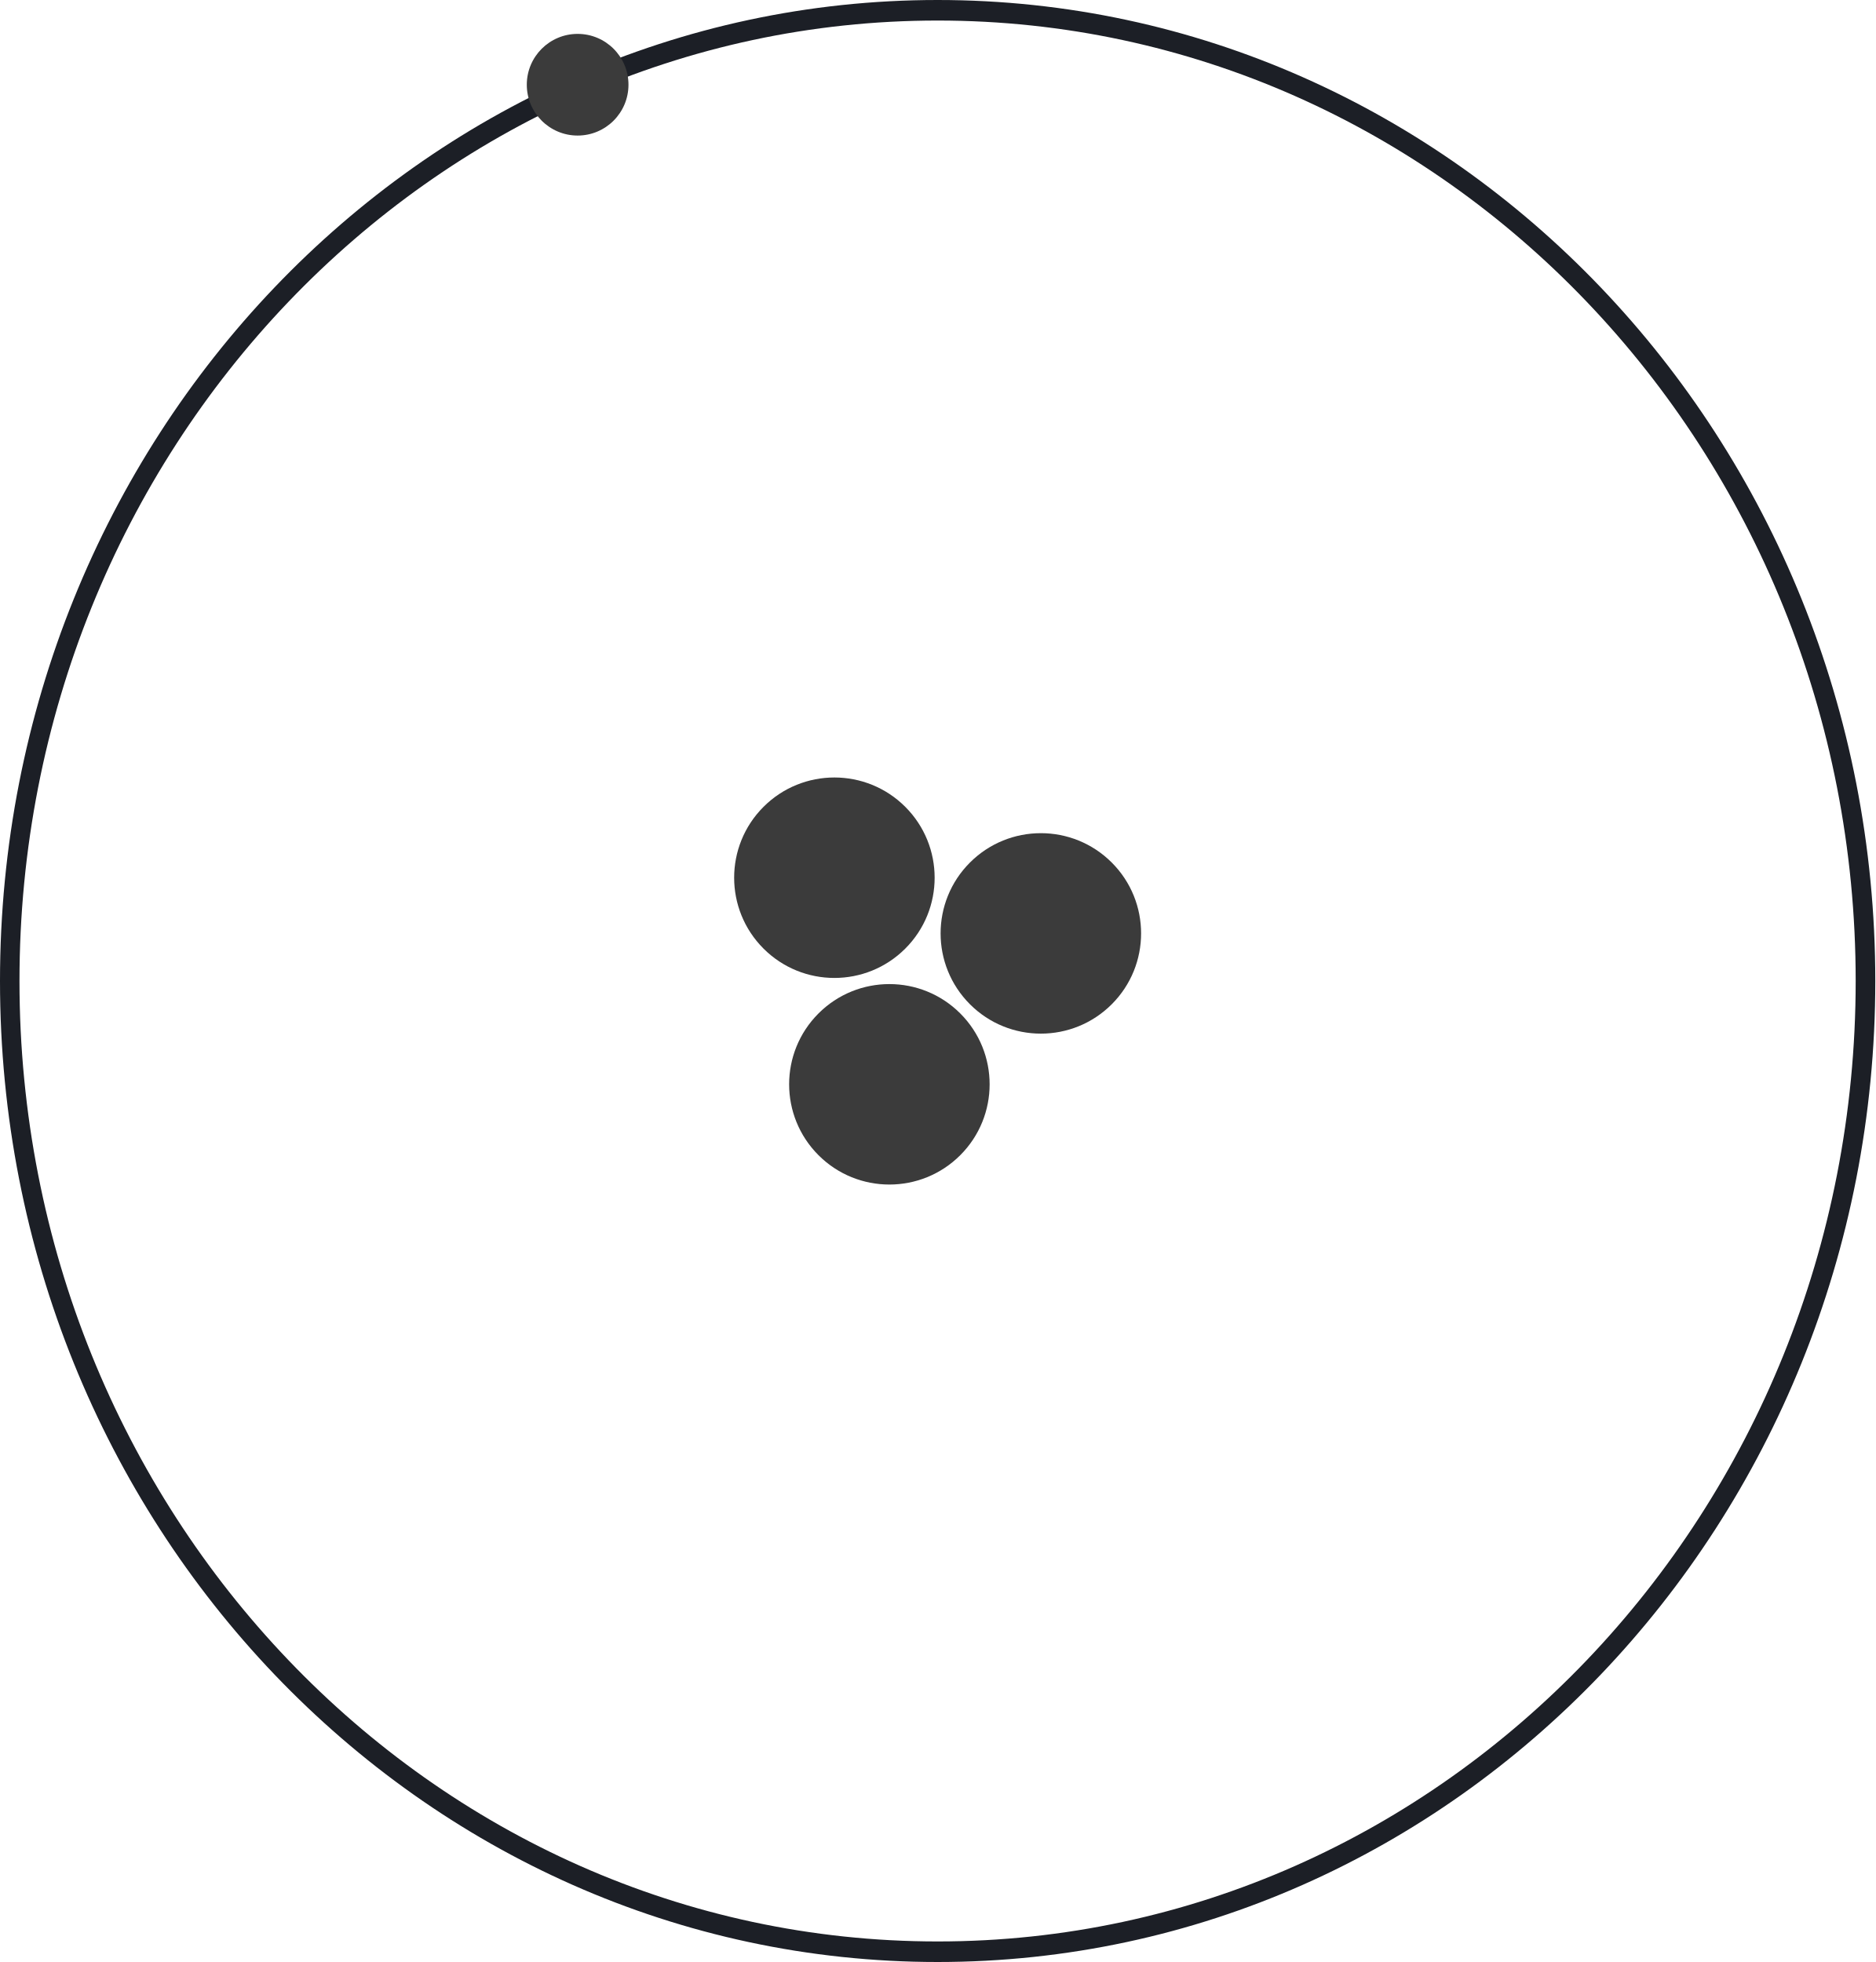
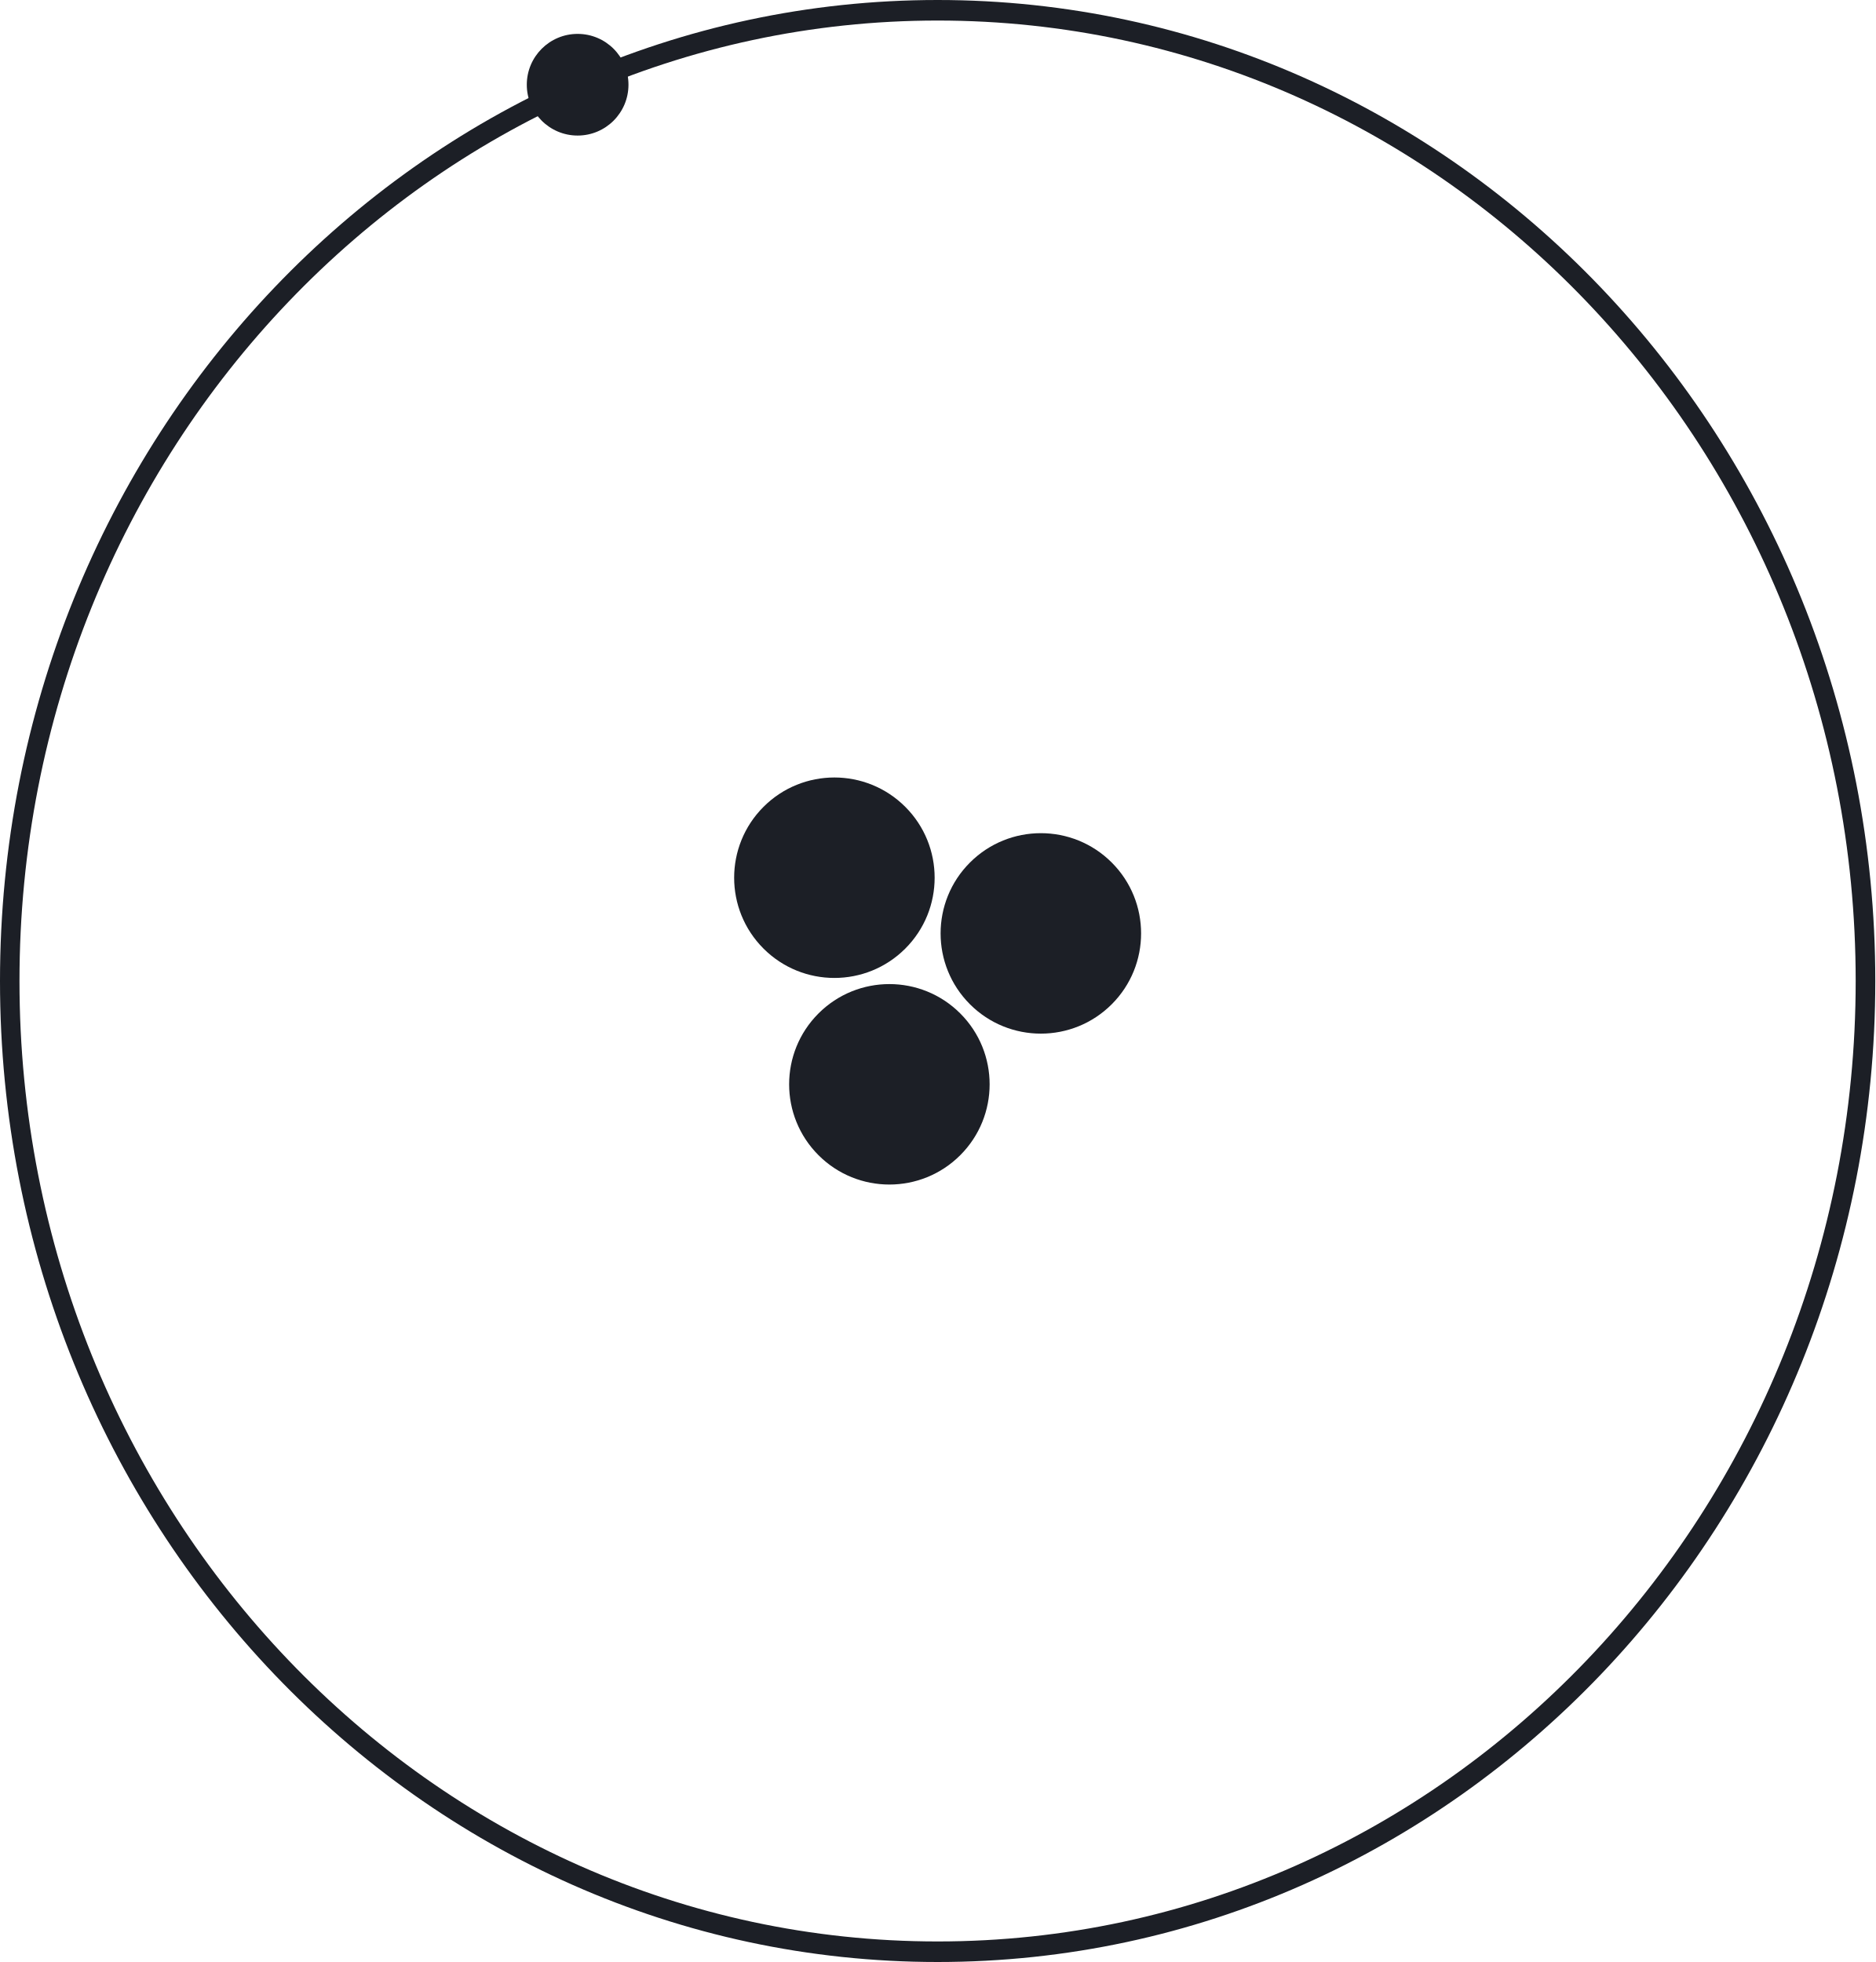
<svg xmlns="http://www.w3.org/2000/svg" width="436.25" height="456.5" id="svg2" version="1.1">
  <defs id="defs4" />
  <g id="layer1" transform="translate(-225.9405,-31.58421)">
    <path style="fill:#1c1f26;fill-opacity:1" d="m 259.844,71.781 c -120.471,0 -218.125,102.195 -218.125,228.25 0,126.055 97.654,228.25 218.125,228.25 120.471,0 218.125,-102.195 218.125,-228.25 0,-126.055 -97.654,-228.25 -218.125,-228.25 z m 0,4.781 c 117.954,0 213.562,100.048 213.562,223.469 C 473.406,423.452 377.797,523.5 259.844,523.5 141.89,523.5 46.25,423.452 46.25,300.031 46.25,176.611 141.89,76.562 259.844,76.562 z" id="path3112" transform="translate(184.2218,-40.19704)" />
  </g>
  <g id="layer2" transform="translate(-81.9158,-31.58421)">
-     <g id="g2997" transform="matrix(-0.258819,-0.9659258,0.9659258,-0.258819,129.8728,611.3308)" style="fill:#3b3b3b;fill-opacity:1">
-       <path transform="matrix(1.006186,-0.5809218,0.5809218,1.006186,-135.7815,130.4541)" d="m 279.91,300.035 c 0,11.085 -8.987,20.072 -20.072,20.072 -11.085,0 -20.072,-8.987 -20.072,-20.072 0,-11.085 8.987,-20.072 20.072,-20.072 11.085,0 20.072,8.987 20.072,20.072 z" id="path3128" style="fill:#3b3b3b;fill-opacity:1" />
-       <path style="fill:#3b3b3b;fill-opacity:1" id="path3130" d="m 279.91,300.035 c 0,11.085 -8.987,20.072 -20.072,20.072 -11.085,0 -20.072,-8.987 -20.072,-20.072 0,-11.085 8.987,-20.072 20.072,-20.072 11.085,0 20.072,8.987 20.072,20.072 z" transform="matrix(1.006186,-0.5809218,0.5809218,1.006186,-110.8362,87.41682)" />
-       <path transform="matrix(1.006186,-0.5809218,0.5809218,1.006186,-160.5781,87.33059)" d="m 279.91,300.035 c 0,11.085 -8.987,20.072 -20.072,20.072 -11.085,0 -20.072,-8.987 -20.072,-20.072 0,-11.085 8.987,-20.072 20.072,-20.072 11.085,0 20.072,8.987 20.072,20.072 z" id="path3132" style="fill:#3b3b3b;fill-opacity:1" />
+     <g id="g2997" transform="matrix(-0.258819,-0.9659258,0.9659258,-0.258819,129.8728,611.3308)" style="fill:#1c1f26;fill-opacity:1">
+       <path transform="matrix(1.006186,-0.5809218,0.5809218,1.006186,-135.7815,130.4541)" d="m 279.91,300.035 c 0,11.085 -8.987,20.072 -20.072,20.072 -11.085,0 -20.072,-8.987 -20.072,-20.072 0,-11.085 8.987,-20.072 20.072,-20.072 11.085,0 20.072,8.987 20.072,20.072 z" id="path3128" style="fill:#1c1f26;fill-opacity:1" />
+       <path style="fill:#1c1f26;fill-opacity:1" id="path3130" d="m 279.91,300.035 c 0,11.085 -8.987,20.072 -20.072,20.072 -11.085,0 -20.072,-8.987 -20.072,-20.072 0,-11.085 8.987,-20.072 20.072,-20.072 11.085,0 20.072,8.987 20.072,20.072 z" transform="matrix(1.006186,-0.5809218,0.5809218,1.006186,-110.8362,87.41682)" />
+       <path transform="matrix(1.006186,-0.5809218,0.5809218,1.006186,-160.5781,87.33059)" d="m 279.91,300.035 c 0,11.085 -8.987,20.072 -20.072,20.072 -11.085,0 -20.072,-8.987 -20.072,-20.072 0,-11.085 8.987,-20.072 20.072,-20.072 11.085,0 20.072,8.987 20.072,20.072 z" id="path3132" style="fill:#1c1f26;fill-opacity:1" />
    </g>
-     <path style="fill:#3b3b3b;fill-opacity:1" id="path3134" d="m 107.759,150.637 c 0,6.532 -5.295,11.827 -11.827,11.827 -6.532,0 -11.827,-5.295 -11.827,-11.827 0,-6.532 5.295,-11.827 11.827,-11.827 6.532,0 11.827,5.295 11.827,11.827 z" transform="translate(120.359,-99.3408)" />
+     <path style="fill:#1c1f26;fill-opacity:1" id="path3134" d="m 107.759,150.637 c 0,6.532 -5.295,11.827 -11.827,11.827 -6.532,0 -11.827,-5.295 -11.827,-11.827 0,-6.532 5.295,-11.827 11.827,-11.827 6.532,0 11.827,5.295 11.827,11.827 z" transform="translate(120.359,-99.3408)" />
  </g>
</svg>
